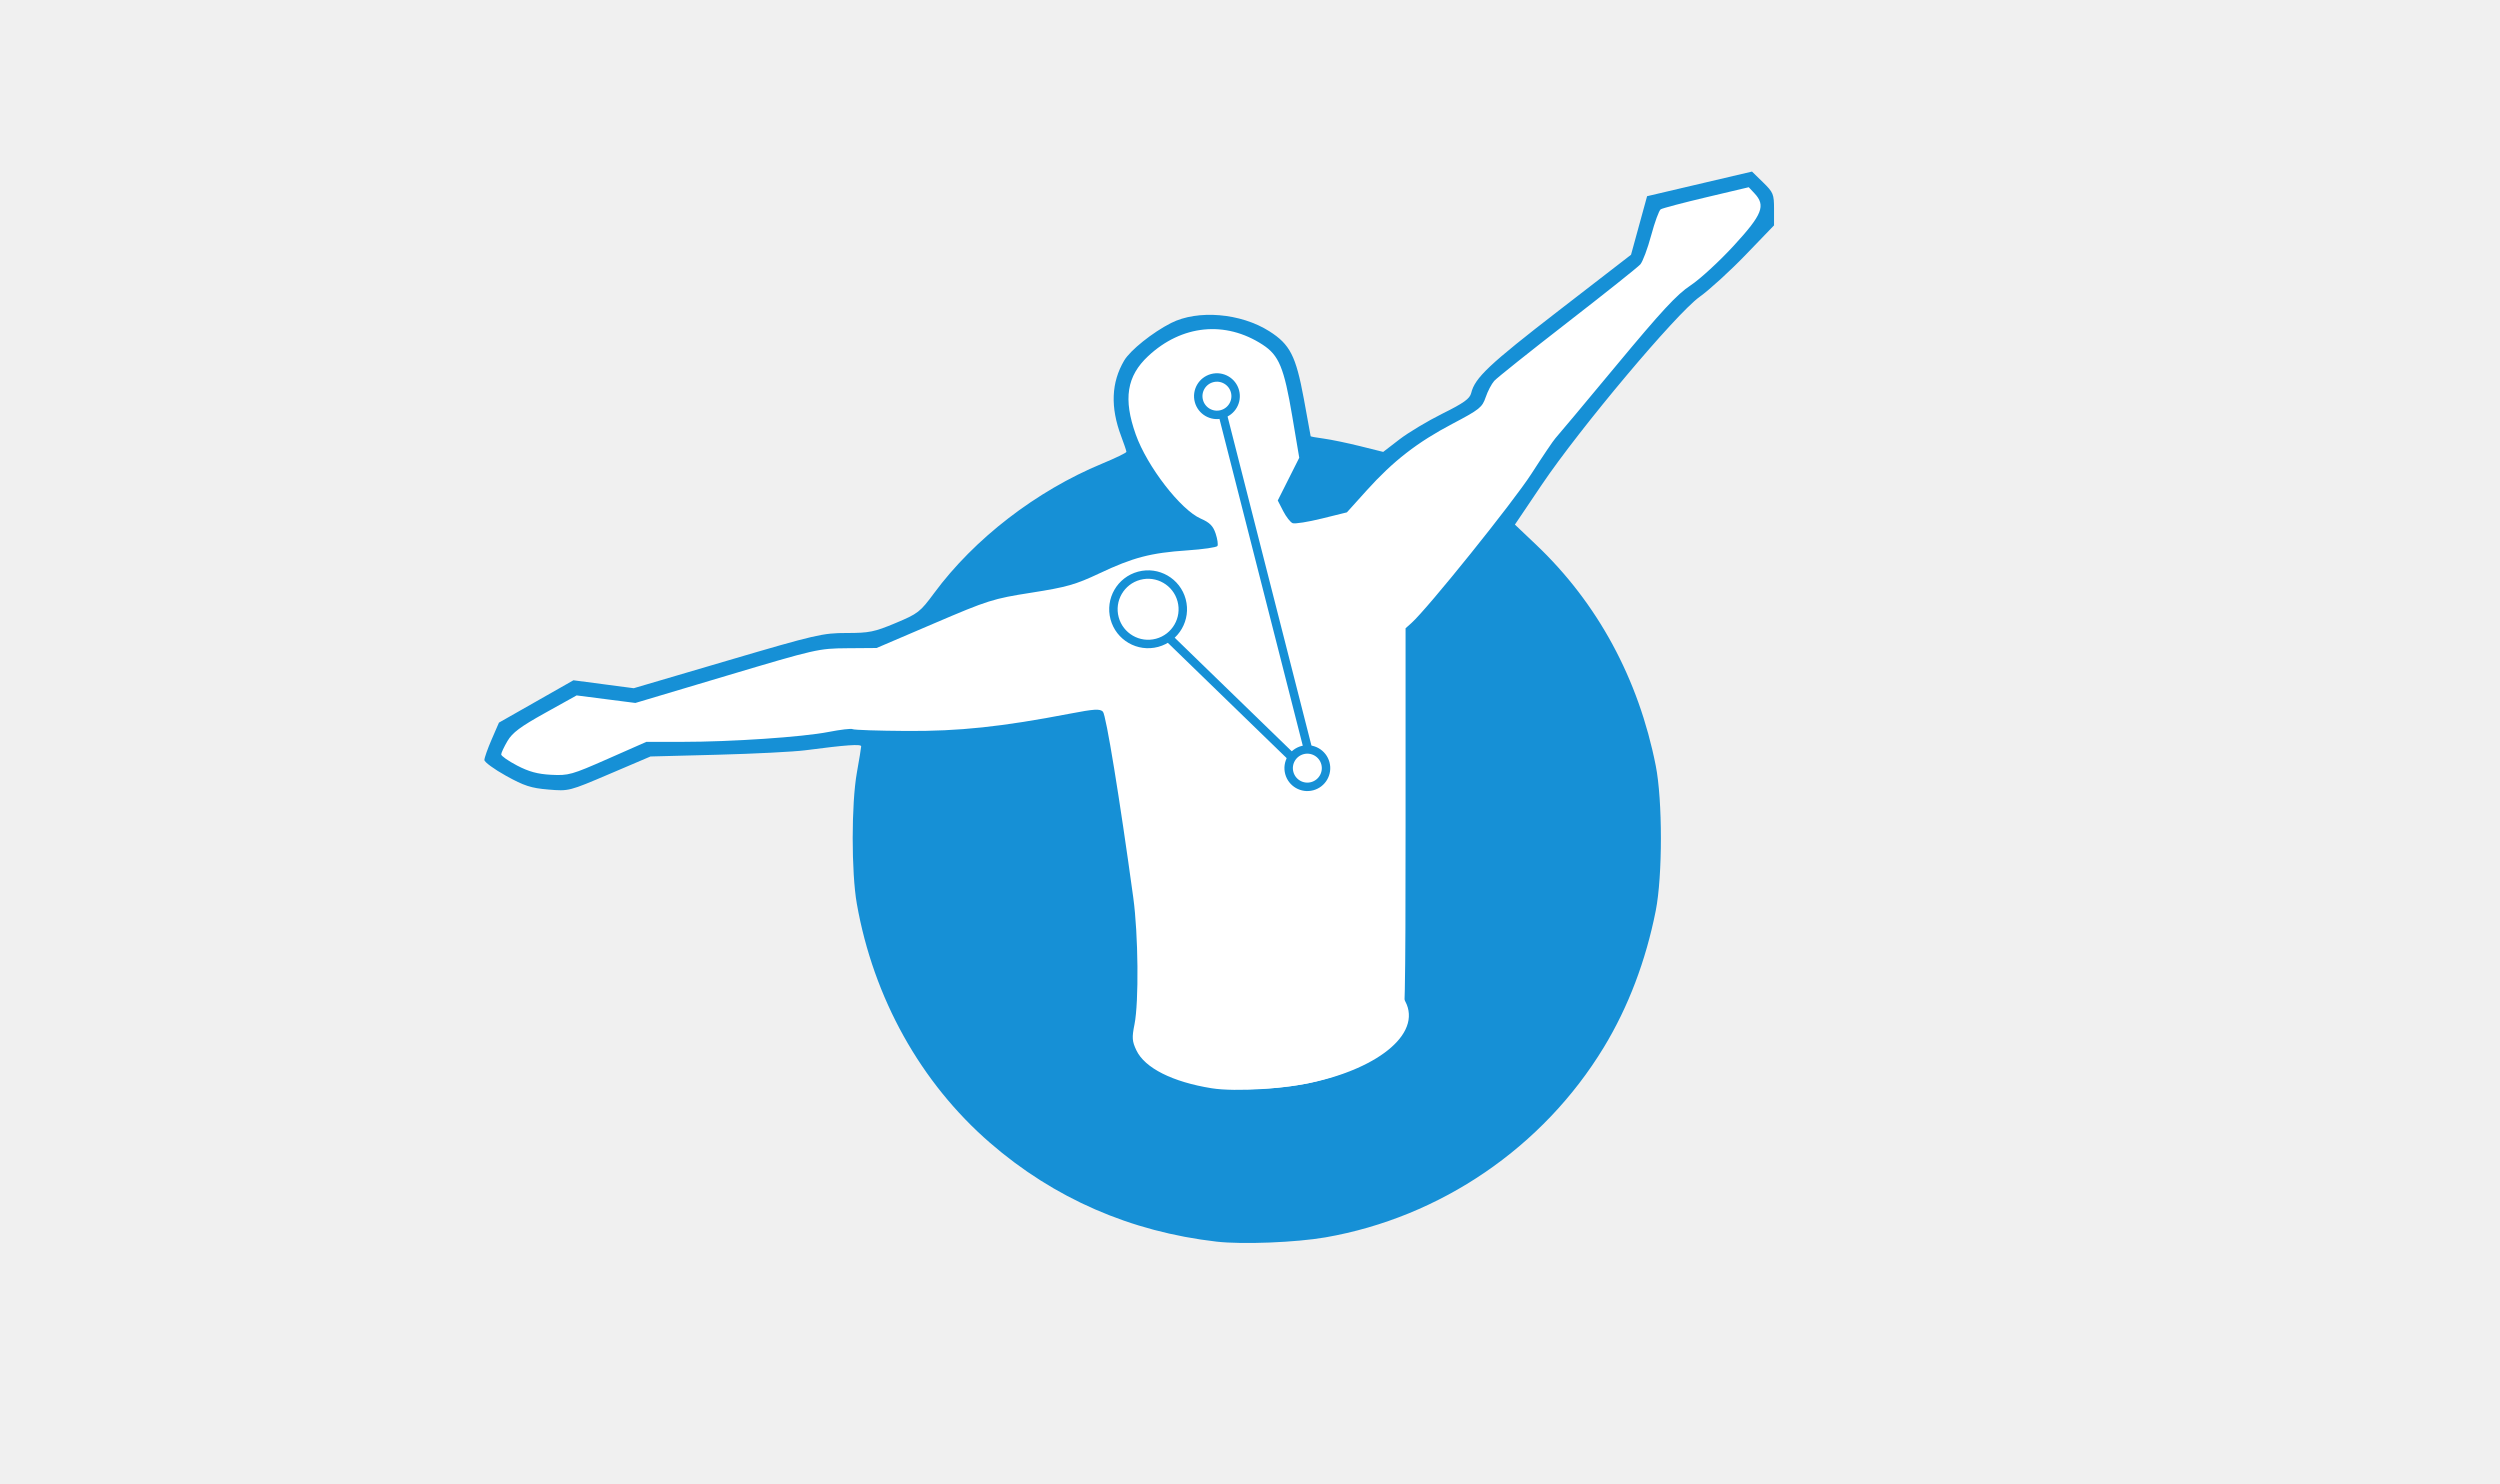
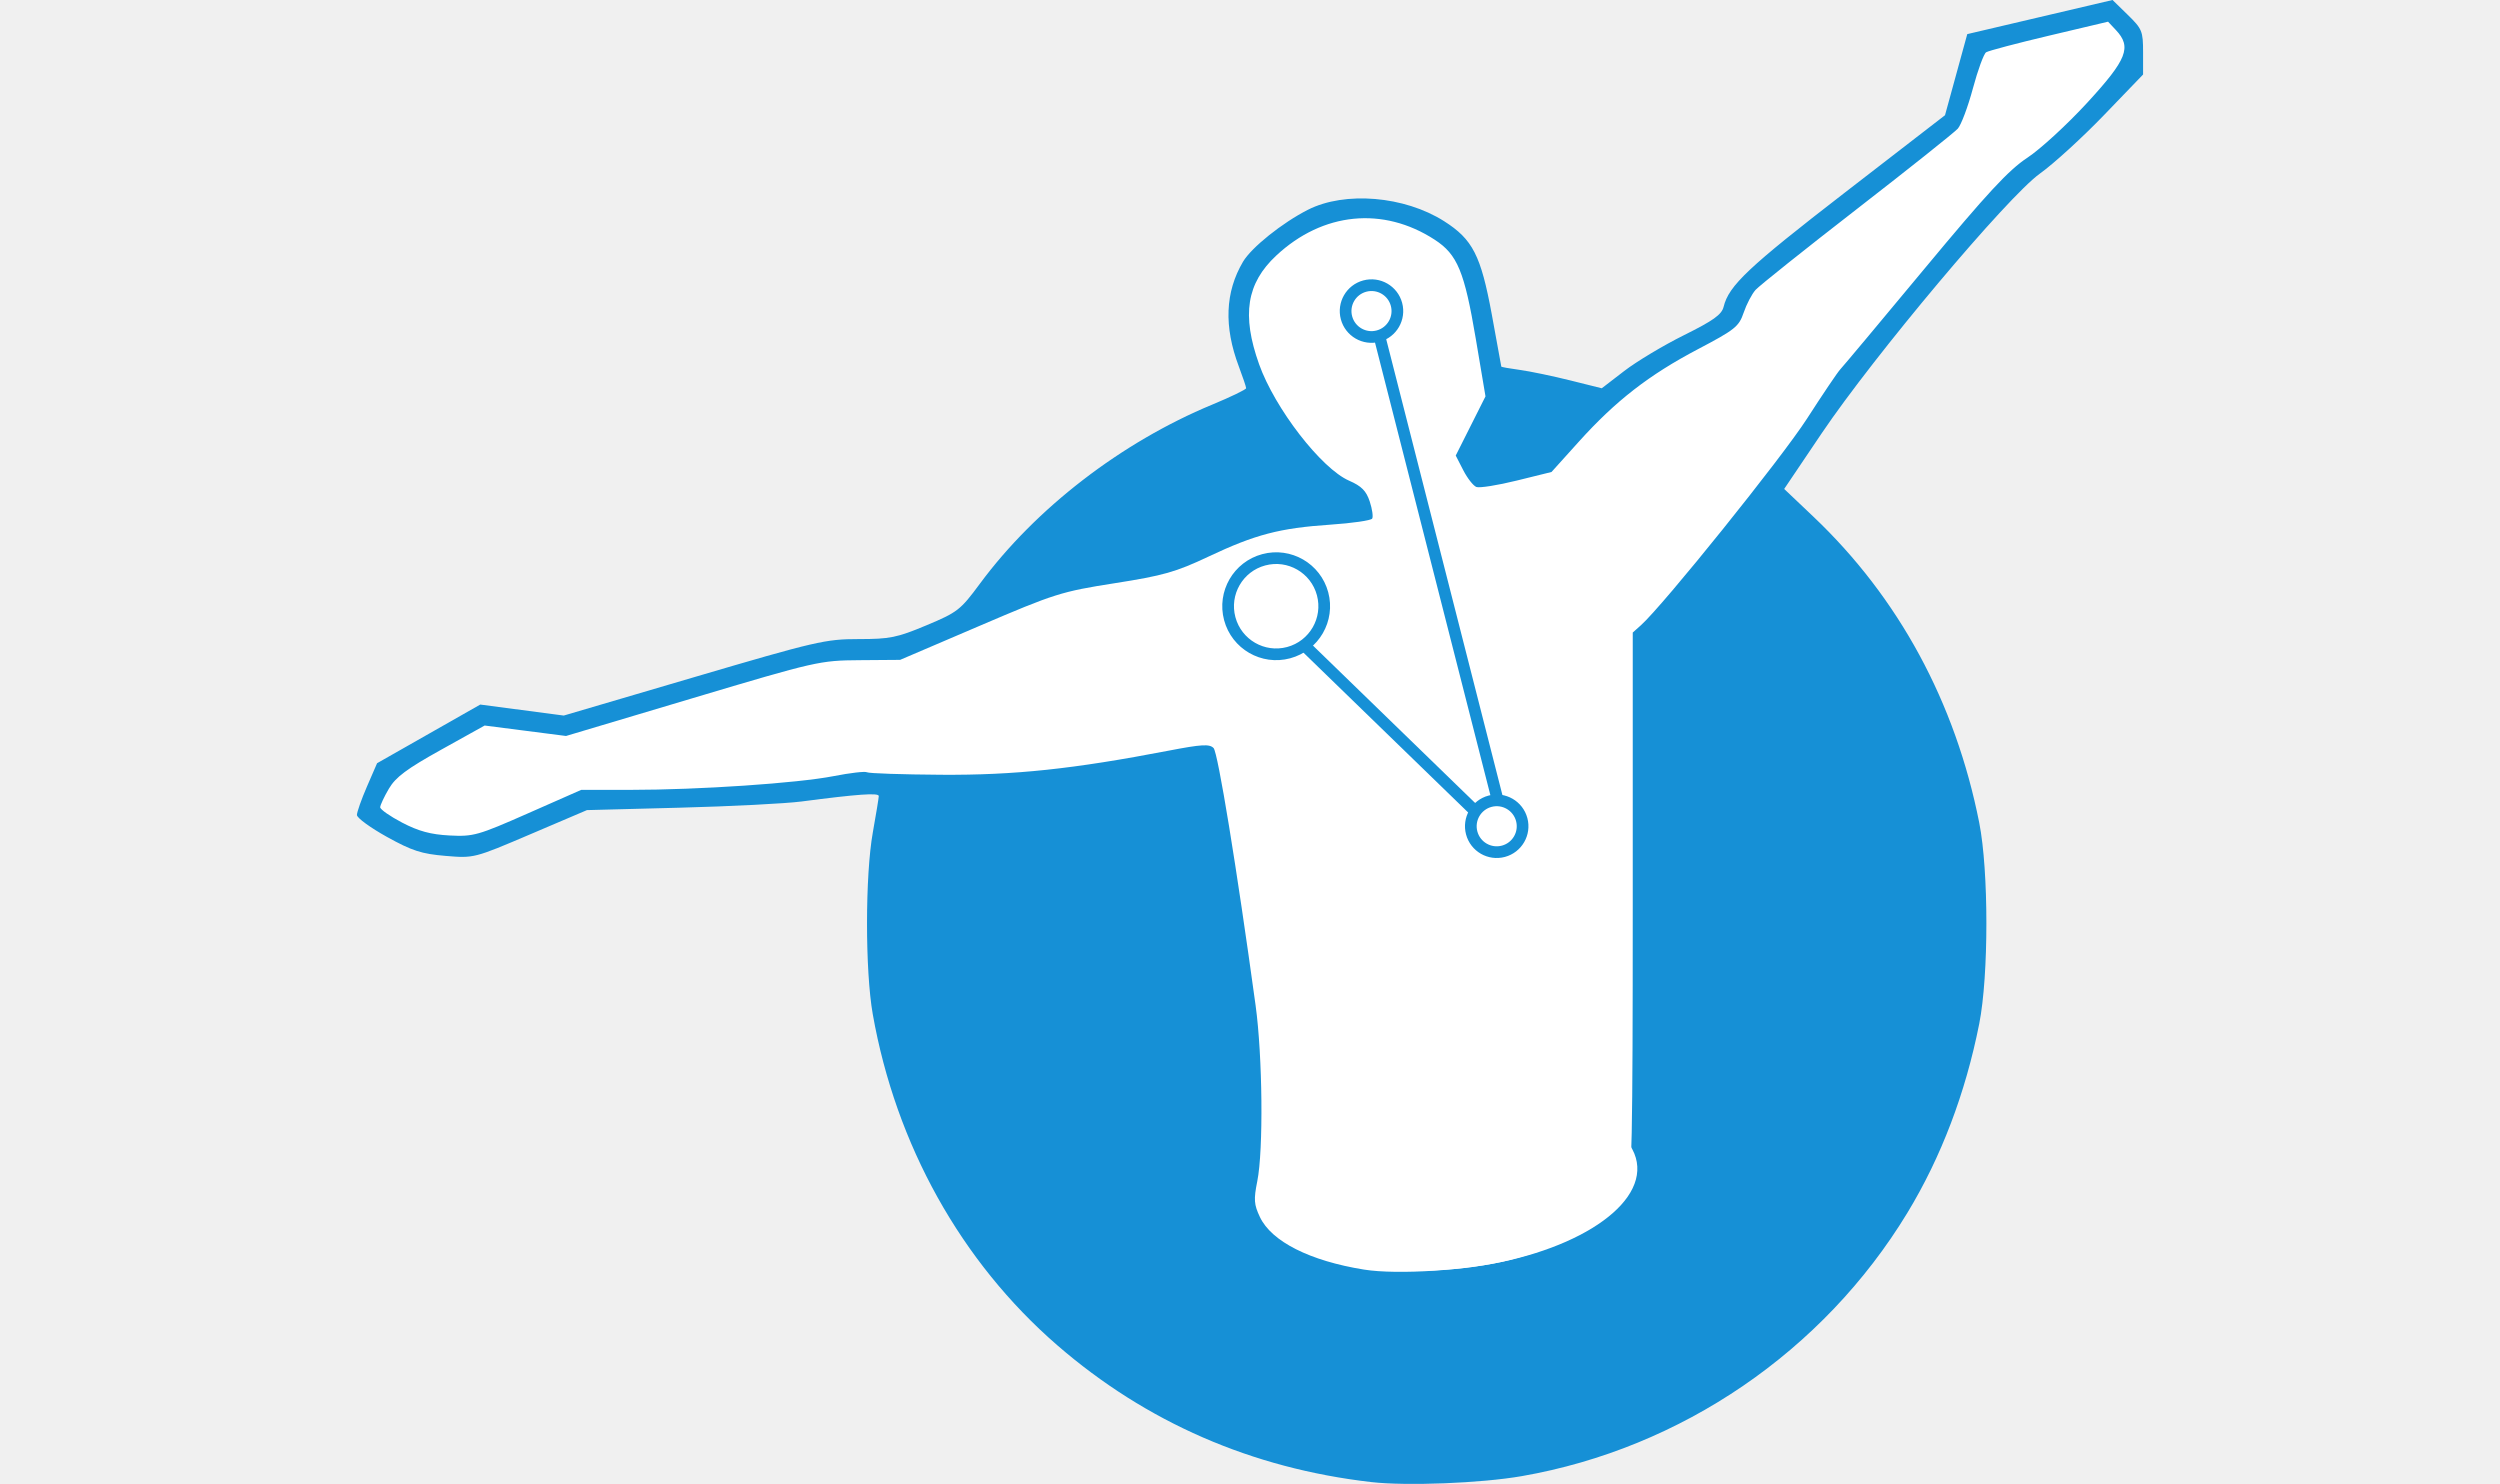
<svg xmlns="http://www.w3.org/2000/svg" width="370.417mm" height="219.869mm" viewBox="0 0 370.417 219.869" version="1.1" id="svg8">
-   <defs id="defs2">
-     <clipPath clipPathUnits="userSpaceOnUse" id="clipPath4">
-       <rect style="fill:none;stroke:#000000;stroke-width:1.053;stroke-linecap:square;paint-order:markers fill stroke" id="rect5" width="409.215" height="344.44" x="182.077" y="-902.963" />
-     </clipPath>
-   </defs>
+   <defs id="defs2" />
  <g id="layer1" transform="translate(574.5217,1012.934)">
-     <g id="g1114" transform="matrix(0.4725369,0,0,0.4725369,-590.194,-562.8355)" clip-path="url(#clipPath4)">
+     <g id="g1114" transform="matrix(0.6544636,0,0,0.6544636,-642.7464,-424.7551)">
      <g id="g1">
        <g id="g84" transform="matrix(0.5292985,0,0,0.5292985,-15.83864,-524.6752)">
          <path style="fill:#ffffff;stroke:#ffffff;stroke-width:7.487;stroke-linejoin:bevel;stroke-dasharray:none" d="m 805.202,-165.684 c -17.001,-3.689 -26.397,-7.776 -33.308,-14.487 -7.146,-6.94 -8.001,-10.445 -5.871,-24.06 2.925,-18.695 0.13,-64.723 -6.732,-110.872 -7.643,-51.403 -11.178,-70.626 -13.395,-72.843 -0.968,-0.968 -14.945,0.703 -34.599,4.135 -29.298,5.117 -38.783,5.933 -85.065,7.315 -28.649,0.856 -57.748,2.335 -64.663,3.286 -6.915,0.952 -29.547,2.305 -50.294,3.007 l -37.72,1.277 -20.656,9.151 c -18.234,8.078 -22.033,9.136 -32.396,9.024 -9.317,-0.101 -13.656,-1.171 -21.026,-5.182 -9.279,-5.05 -9.284,-5.058 -6.673,-10.108 3.197,-6.181 10.171,-11.594 27.752,-21.536 l 13.459,-7.612 17.769,2.085 17.769,2.085 38.824,-11.616 c 62.209,-18.613 71.189,-20.725 88.149,-20.73 14.912,-0.004 15.808,-0.263 47.599,-13.737 27.316,-11.578 36.426,-14.53 58.048,-18.809 14.106,-2.792 30.676,-7.191 36.822,-9.775 24.757,-10.41 35.773,-13.501 55.136,-15.473 l 19.805,-2.016 v -5.204 c 0,-5.382 -3.437,-9.493 -14.59,-17.453 -15.259,-10.891 -34.112,-41.336 -36.544,-59.014 -1.926,-14.006 1.185,-22.085 12.479,-32.408 17.392,-15.896 38.107,-19.19 58.039,-9.23 6.926,3.461 12.303,7.631 14.57,11.298 3.311,5.357 12.747,45.987 12.747,54.886 0,2.123 -2.743,9.307 -6.095,15.964 l -6.095,12.103 3.49,6.803 c 1.92,3.742 4.572,7.218 5.894,7.725 1.322,0.507 9.213,-0.695 17.535,-2.671 l 15.131,-3.594 16.022,-16.373 c 15.91,-16.259 27.665,-25.09 52.246,-39.25 10.354,-5.964 13.339,-8.703 15.574,-14.289 2.947,-7.364 6.701,-10.68 54.243,-47.902 39.16,-30.66 37.643,-29.014 43.035,-46.689 2.574,-8.439 4.856,-15.355 5.072,-15.367 0.215,-0.013 11.664,-2.824 25.441,-6.247 23.282,-5.785 25.278,-6.017 28.29,-3.291 5.826,5.272 3.983,11.605 -7.265,24.967 -5.778,6.864 -16.084,17.066 -22.902,22.67 -6.818,5.604 -16.933,14.889 -22.477,20.633 -17.399,18.024 -65.144,76.172 -76.692,93.404 -12.28,18.323 -39.698,53.332 -62.598,79.93 l -14.98,17.399 v 117.76 117.76 l -6.628,7.336 c -12.197,13.5 -38.181,23.572 -68.963,26.731 -22.677,2.327 -28.4,2.207 -42.71,-0.898 z m 70.182,-175.711 c 4.927,-3.743 6.936,-11.013 4.764,-17.242 -1.046,-3.001 -2.429,-5.482 -3.073,-5.513 -5.44,-0.265 -8.504,-10.008 -31.549,-100.306 l -24.43,-95.725 3.604,-4.582 c 5.1,-6.484 4.512,-12.447 -1.857,-18.815 -4.57,-4.57 -6.401,-5.279 -11.226,-4.347 -7.433,1.436 -12.052,7.098 -12.052,14.773 0,6.824 5.174,13.273 10.65,13.273 2.64,0 4.106,2.244 6.158,9.43 4.399,15.404 46.059,180.317 46.059,182.327 0,6.216 -8.145,-0.004 -38.203,-29.174 l -33.712,-32.716 2.717,-5.21 c 3.441,-6.599 3.503,-17.382 0.136,-23.892 -8.085,-15.635 -33.411,-15.635 -41.496,0 -10.3,19.917 9.602,41.758 30.789,33.789 1.077,-0.405 17.445,14.362 36.373,32.816 30.771,30 34.415,34.172 34.415,39.401 0,11.293 13.205,18.345 21.933,11.713 z" id="path1" />
          <g id="g83">
            <path style="vector-effect:none;fill:#1690d6;fill-opacity:1;fill-rule:evenodd;stroke:none;stroke-width:0;stroke-linecap:round;stroke-linejoin:round;stroke-miterlimit:4;stroke-dasharray:none;stroke-dashoffset:0;stroke-opacity:1;paint-order:markers fill stroke" d="m 813.374,-72.761 c -51.029,-5.859 -96.308,-25.596 -134.304,-58.541 -41.1,-35.636 -69.035,-85.773 -78.897,-141.599 -3.281,-18.575 -3.266,-59.341 0.029,-77.744 1.384,-7.73 2.53,-14.721 2.547,-15.535 0.03,-1.468 -8.841,-0.845 -33.042,2.319 -6.821,0.892 -30.262,2.086 -52.09,2.654 l -39.688,1.032 -24.154,10.303 c -24.14,10.296 -24.161,10.301 -36.38,9.276 -10.239,-0.859 -14.309,-2.181 -25.042,-8.133 -7.049,-3.91 -12.816,-8.123 -12.816,-9.364 0,-1.24 1.94,-6.729 4.312,-12.197 l 4.311,-9.941 22.065,-12.545 22.065,-12.545 17.859,2.352 17.859,2.352 55.553,-16.355 c 52.345,-15.41 56.418,-16.355 70.528,-16.355 13.428,0 16.429,-0.609 29.045,-5.89 13.305,-5.569 14.547,-6.536 22.852,-17.776 23.808,-32.226 60.48,-60.495 99.421,-76.639 7.958,-3.3 14.469,-6.451 14.469,-7.004 0,-0.553 -1.403,-4.725 -3.116,-9.273 -6.454,-17.128 -5.868,-31.852 1.785,-44.822 3.595,-6.093 16.832,-16.684 27.79,-22.236 15.819,-8.014 41.264,-5.875 58.209,4.891 12.237,7.776 15.728,14.596 20.404,39.865 2.238,12.092 4.069,22.142 4.069,22.333 0,0.19 3.535,0.825 7.855,1.409 4.32,0.585 13.989,2.593 21.487,4.463 l 13.632,3.401 9.617,-7.4 c 5.29,-4.071 16.784,-10.961 25.544,-15.312 12.595,-6.257 16.142,-8.795 16.956,-12.135 2.214,-9.084 10.603,-16.987 51.879,-48.871 l 42.815,-33.073 4.76,-17.345 4.76,-17.345 31.073,-7.296 31.073,-7.297 6.527,6.374 c 6.113,5.969 6.527,6.98 6.527,15.937 v 9.563 l -16.76,17.4 c -9.218,9.571 -21.525,20.801 -27.349,24.957 -13.803,9.85 -70.989,77.916 -93.417,111.192 l -15.983,23.713 12.487,11.851 c 36.483,34.625 60.766,79.449 70.953,130.973 4.06,20.536 4.06,65.334 0,85.87 -5.869,29.683 -16.294,57.119 -30.757,80.944 -35.962,59.243 -96.682,100.705 -164.902,112.602 -17.39,3.032 -49.217,4.288 -64.42,2.542 z m 59.153,-94.956 c 24.792,-6.289 44.288,-17.642 50.317,-29.302 2.026,-3.918 2.396,-22.731 2.396,-121.868 v -117.235 l 3.523,-3.15 c 9.522,-8.513 60.231,-71.592 70.995,-88.313 6.733,-10.459 13.142,-19.958 14.243,-21.107 1.101,-1.15 17.29,-20.498 35.976,-42.995 26.968,-32.468 36.052,-42.269 44.043,-47.519 5.537,-3.638 17.08,-14.245 25.65,-23.572 17.013,-18.514 19.078,-23.758 12.226,-31.051 l -3.357,-3.574 -25.168,5.958 c -13.842,3.277 -25.986,6.485 -26.985,7.131 -0.999,0.645 -3.543,7.595 -5.652,15.446 -2.11,7.85 -5.013,15.594 -6.452,17.209 -1.439,1.616 -20.847,17.073 -43.13,34.351 -22.283,17.277 -41.808,32.862 -43.39,34.633 -1.581,1.771 -3.868,6.147 -5.08,9.725 -2.018,5.953 -3.677,7.279 -19.559,15.629 -20.904,10.991 -35.177,22.068 -50.879,39.486 l -11.752,13.037 -14.859,3.671 c -8.173,2.02 -15.944,3.255 -17.27,2.746 -1.326,-0.508 -3.857,-3.742 -5.623,-7.186 l -3.212,-6.261 6.364,-12.656 6.364,-12.657 -4.141,-24.574 c -4.866,-28.873 -7.867,-36.118 -17.577,-42.43 -22.085,-14.357 -47.892,-11.778 -67.768,6.771 -12.717,11.869 -14.86,25.4 -7.357,46.472 6.744,18.94 26.62,44.649 38.527,49.833 5.277,2.298 7.303,4.341 8.799,8.873 1.069,3.238 1.541,6.539 1.05,7.334 -0.492,0.795 -8.544,1.964 -17.894,2.596 -21.689,1.468 -32.06,4.184 -52.097,13.646 -14.04,6.63 -19.32,8.13 -40.144,11.397 -22.838,3.583 -25.589,4.452 -57.878,18.274 l -33.9,14.512 -17.363,0.134 c -17.002,0.131 -18.49,0.47 -71.449,16.277 l -54.086,16.143 -17.403,-2.234 -17.403,-2.235 -18.635,10.366 c -14.693,8.173 -19.416,11.696 -22.329,16.652 -2.031,3.458 -3.704,7.031 -3.717,7.941 -0.013,0.909 4.219,3.87 9.403,6.579 6.999,3.657 12.215,5.071 20.253,5.489 10.205,0.53 12.134,-0.01 33.58,-9.474 l 22.753,-10.036 h 21.097 c 29.212,0 71.427,-2.854 86.831,-5.871 7.08,-1.386 13.503,-2.131 14.274,-1.655 0.77,0.476 15.069,0.957 31.775,1.069 31.326,0.211 56.392,-2.444 97.181,-10.292 14.197,-2.732 17.566,-2.93 19.311,-1.135 1.858,1.912 9.886,51.074 17.984,110.132 2.981,21.741 3.367,61.924 0.722,75.099 -1.582,7.875 -1.426,10.014 1.121,15.381 4.961,10.455 21.369,18.737 44.499,22.461 14.373,2.314 44.971,0.313 62.254,-4.071 z" id="path3959" />
          </g>
          <path style="fill:none;stroke:#1690d6;stroke-width:3.825;stroke-linecap:round;stroke-linejoin:round;stroke-miterlimit:4;stroke-dasharray:none;stroke-opacity:1" d="m 10221.955,-1364.023 50.94,85.203 3.906,-1.999 1.966,-163.066" id="path3407-5-0-6-3-3-2-5" transform="matrix(1.26234,-0.3384415,0.3382429,1.263081,-11670.06,4739.518)" />
          <ellipse style="vector-effect:none;fill:#ffffff;fill-opacity:1;fill-rule:evenodd;stroke:#1690d6;stroke-width:5;stroke-linecap:round;stroke-linejoin:round;stroke-miterlimit:4;stroke-dasharray:none;stroke-dashoffset:0;stroke-opacity:1;paint-order:markers fill stroke" id="path3375-2-2-7-8-5-7-26-5" cx="862.15" cy="-232.013" transform="matrix(0.9658878,-0.2589608,0.2586773,0.9659638,0,0)" rx="20.554" ry="20.564" />
          <ellipse style="vector-effect:none;fill:#ffffff;fill-opacity:1;fill-rule:evenodd;stroke:#1690d6;stroke-width:5;stroke-linecap:round;stroke-linejoin:round;stroke-miterlimit:4;stroke-dasharray:none;stroke-dashoffset:0;stroke-opacity:1;paint-order:markers fill stroke" id="path3375-0-88-2-0-2-3-7-0" cx="928.926" cy="-116.695" transform="matrix(0.9658911,-0.2589487,0.2586895,0.9659605,0,0)" rx="11.071" ry="11.076" />
          <ellipse style="vector-effect:none;fill:#ffffff;fill-opacity:1;fill-rule:evenodd;stroke:#1690d6;stroke-width:5;stroke-linecap:round;stroke-linejoin:round;stroke-miterlimit:4;stroke-dasharray:none;stroke-dashoffset:0;stroke-opacity:1;paint-order:markers fill stroke" id="path3375-0-88-2-0-2-8-5-3-9" cx="934.195" cy="-343.401" transform="matrix(0.9658911,-0.2589487,0.2586895,0.9659605,0,0)" rx="11.071" ry="11.076" />
          <ellipse style="vector-effect:none;fill:#ffffff;fill-opacity:1;fill-rule:evenodd;stroke:none;stroke-width:0;stroke-linecap:round;stroke-linejoin:round;stroke-miterlimit:4;stroke-dasharray:none;stroke-dashoffset:0;stroke-opacity:1;paint-order:markers fill stroke" id="path3957" cx="869.739" cy="-103.774" rx="80.864" ry="36.738" transform="matrix(0.9936034,-0.1129262,0.1691602,0.9855886,0,0)" />
        </g>
        <rect style="fill:none;fill-opacity:0.241;stroke:none;stroke-width:5.517;stroke-linecap:square;paint-order:markers fill stroke" id="rect1" width="565.985" height="335.953" x="104.245" y="-898.72" />
      </g>
-       <rect style="fill:none;stroke-width:0.547;stroke-linecap:square;paint-order:markers fill stroke" id="rect2" width="709.463" height="333.725" x="-37.647" y="-897.134" />
    </g>
-     <rect style="fill:none;stroke:none;stroke-width:0.345;stroke-linecap:square;paint-order:markers fill stroke" id="rect4" width="278.588" height="161.051" x="-546.765" y="-988.664" />
  </g>
</svg>
